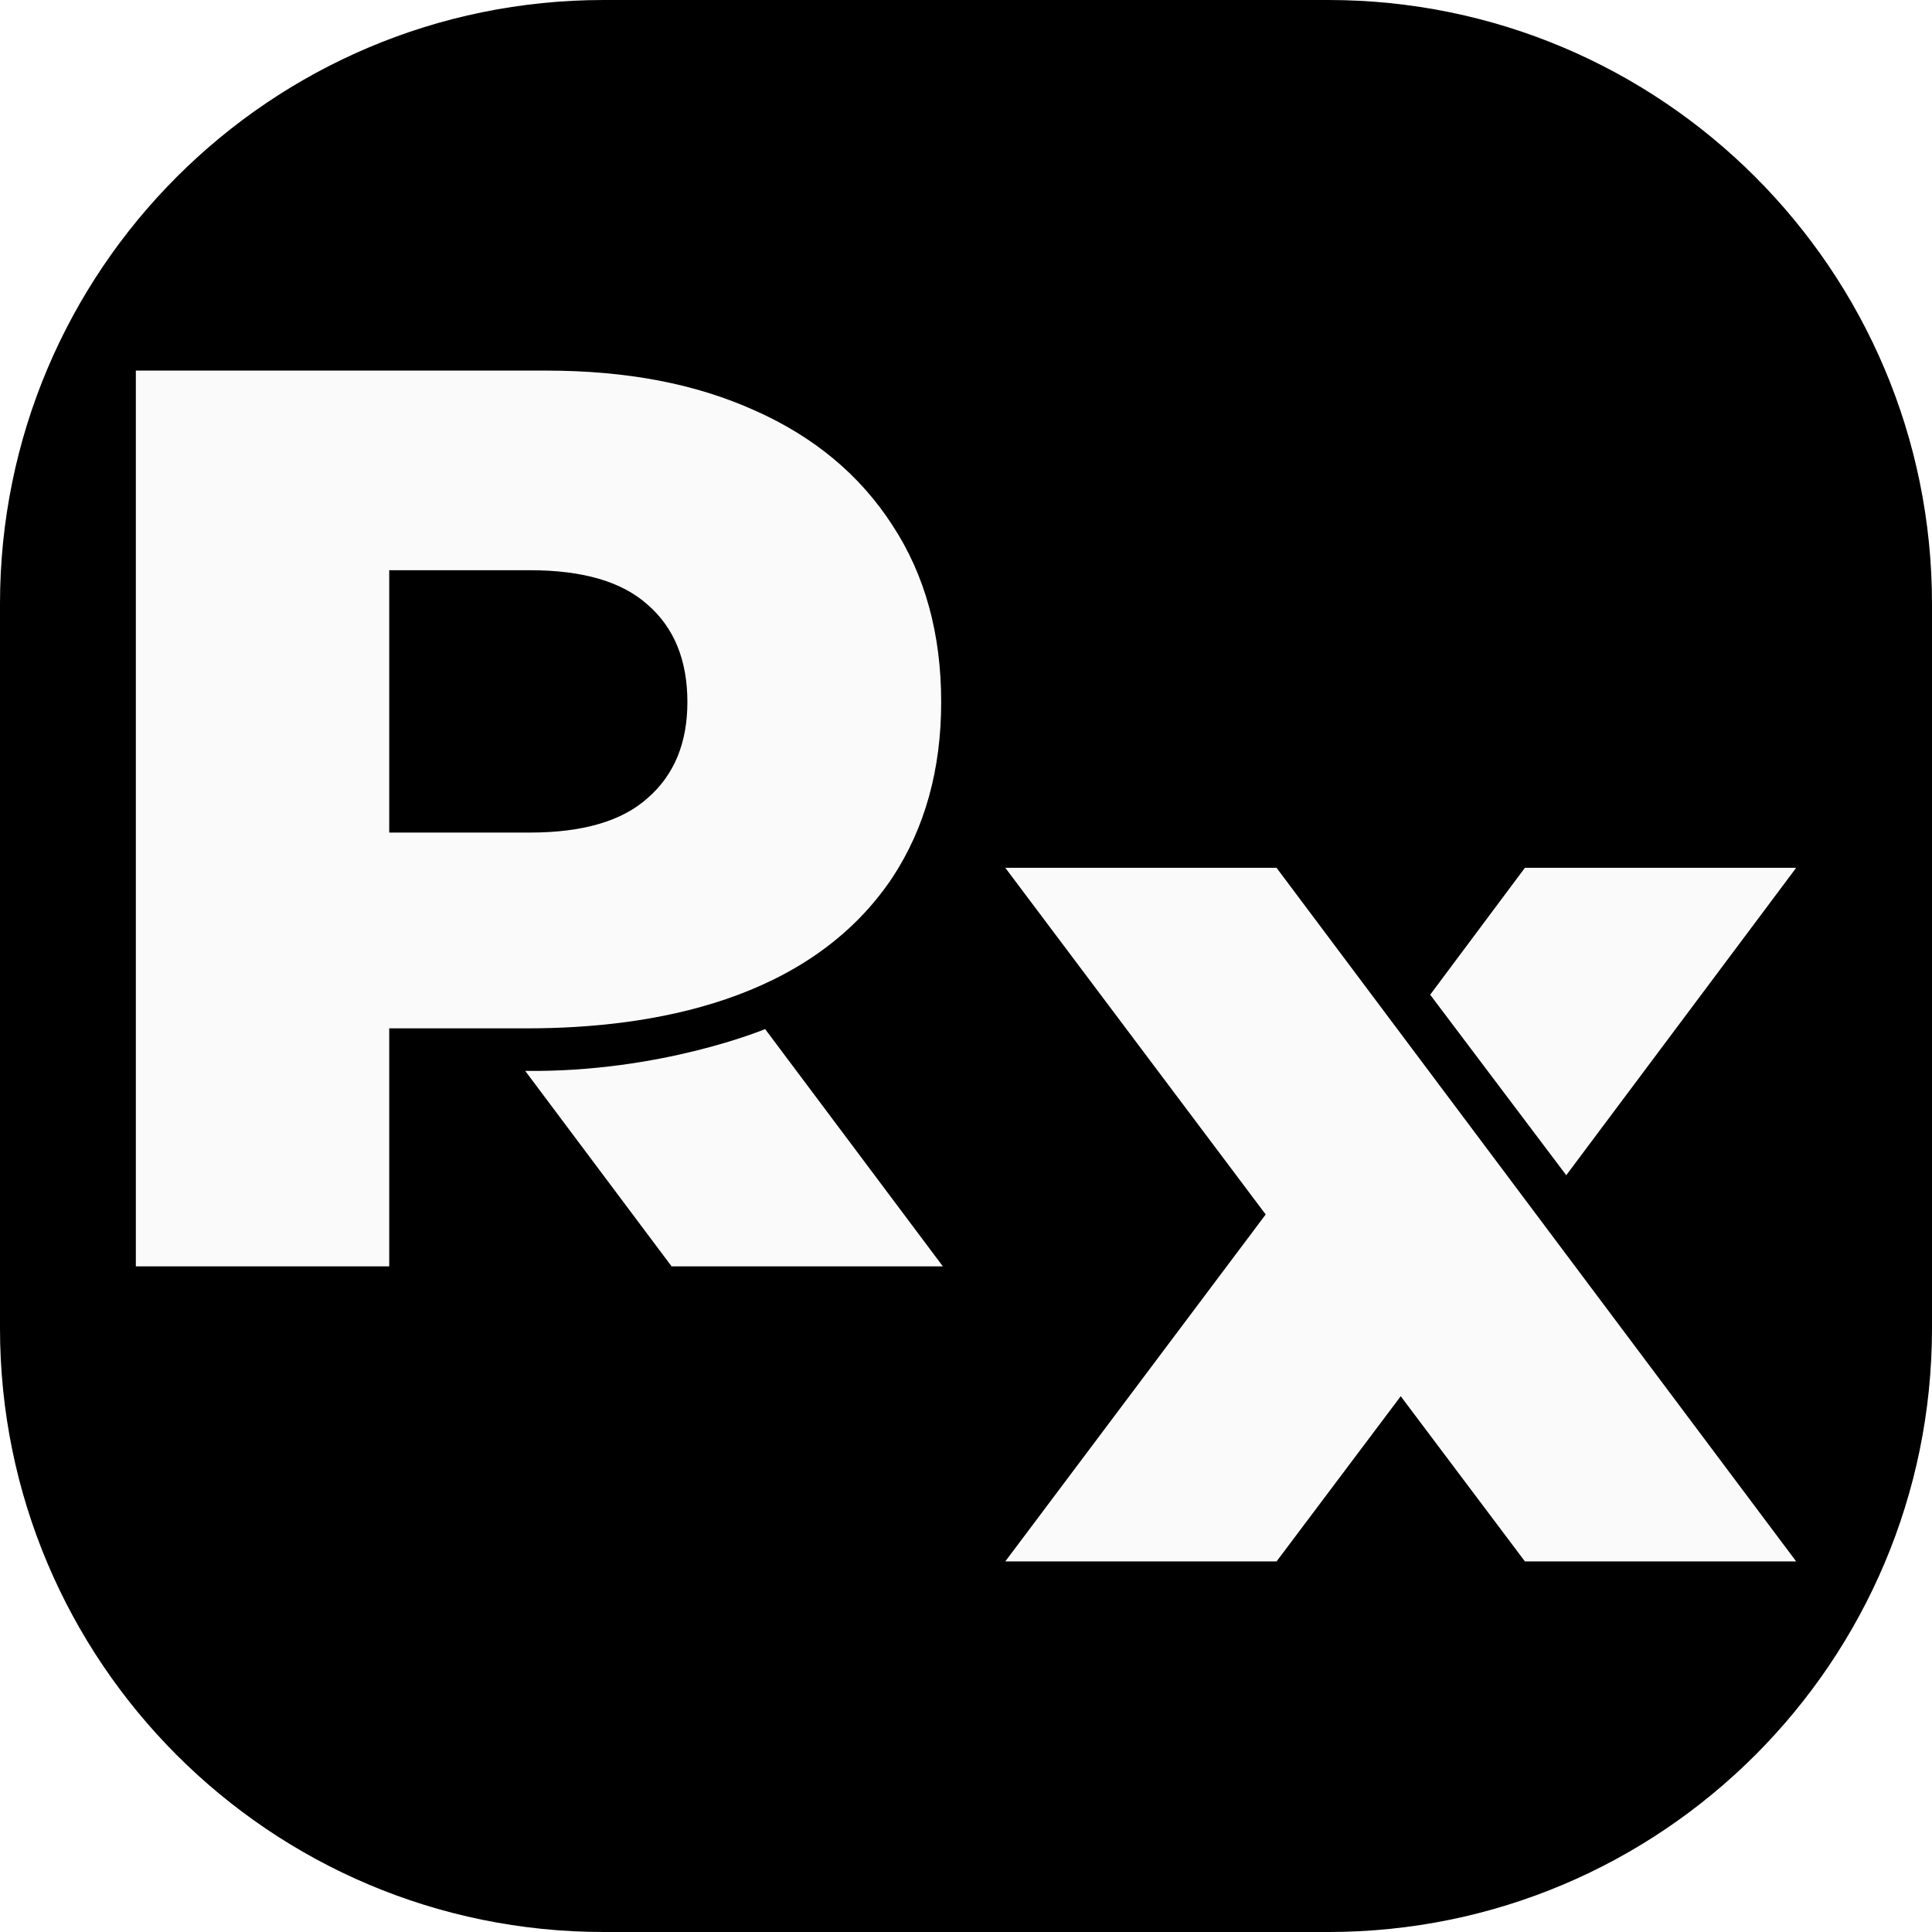
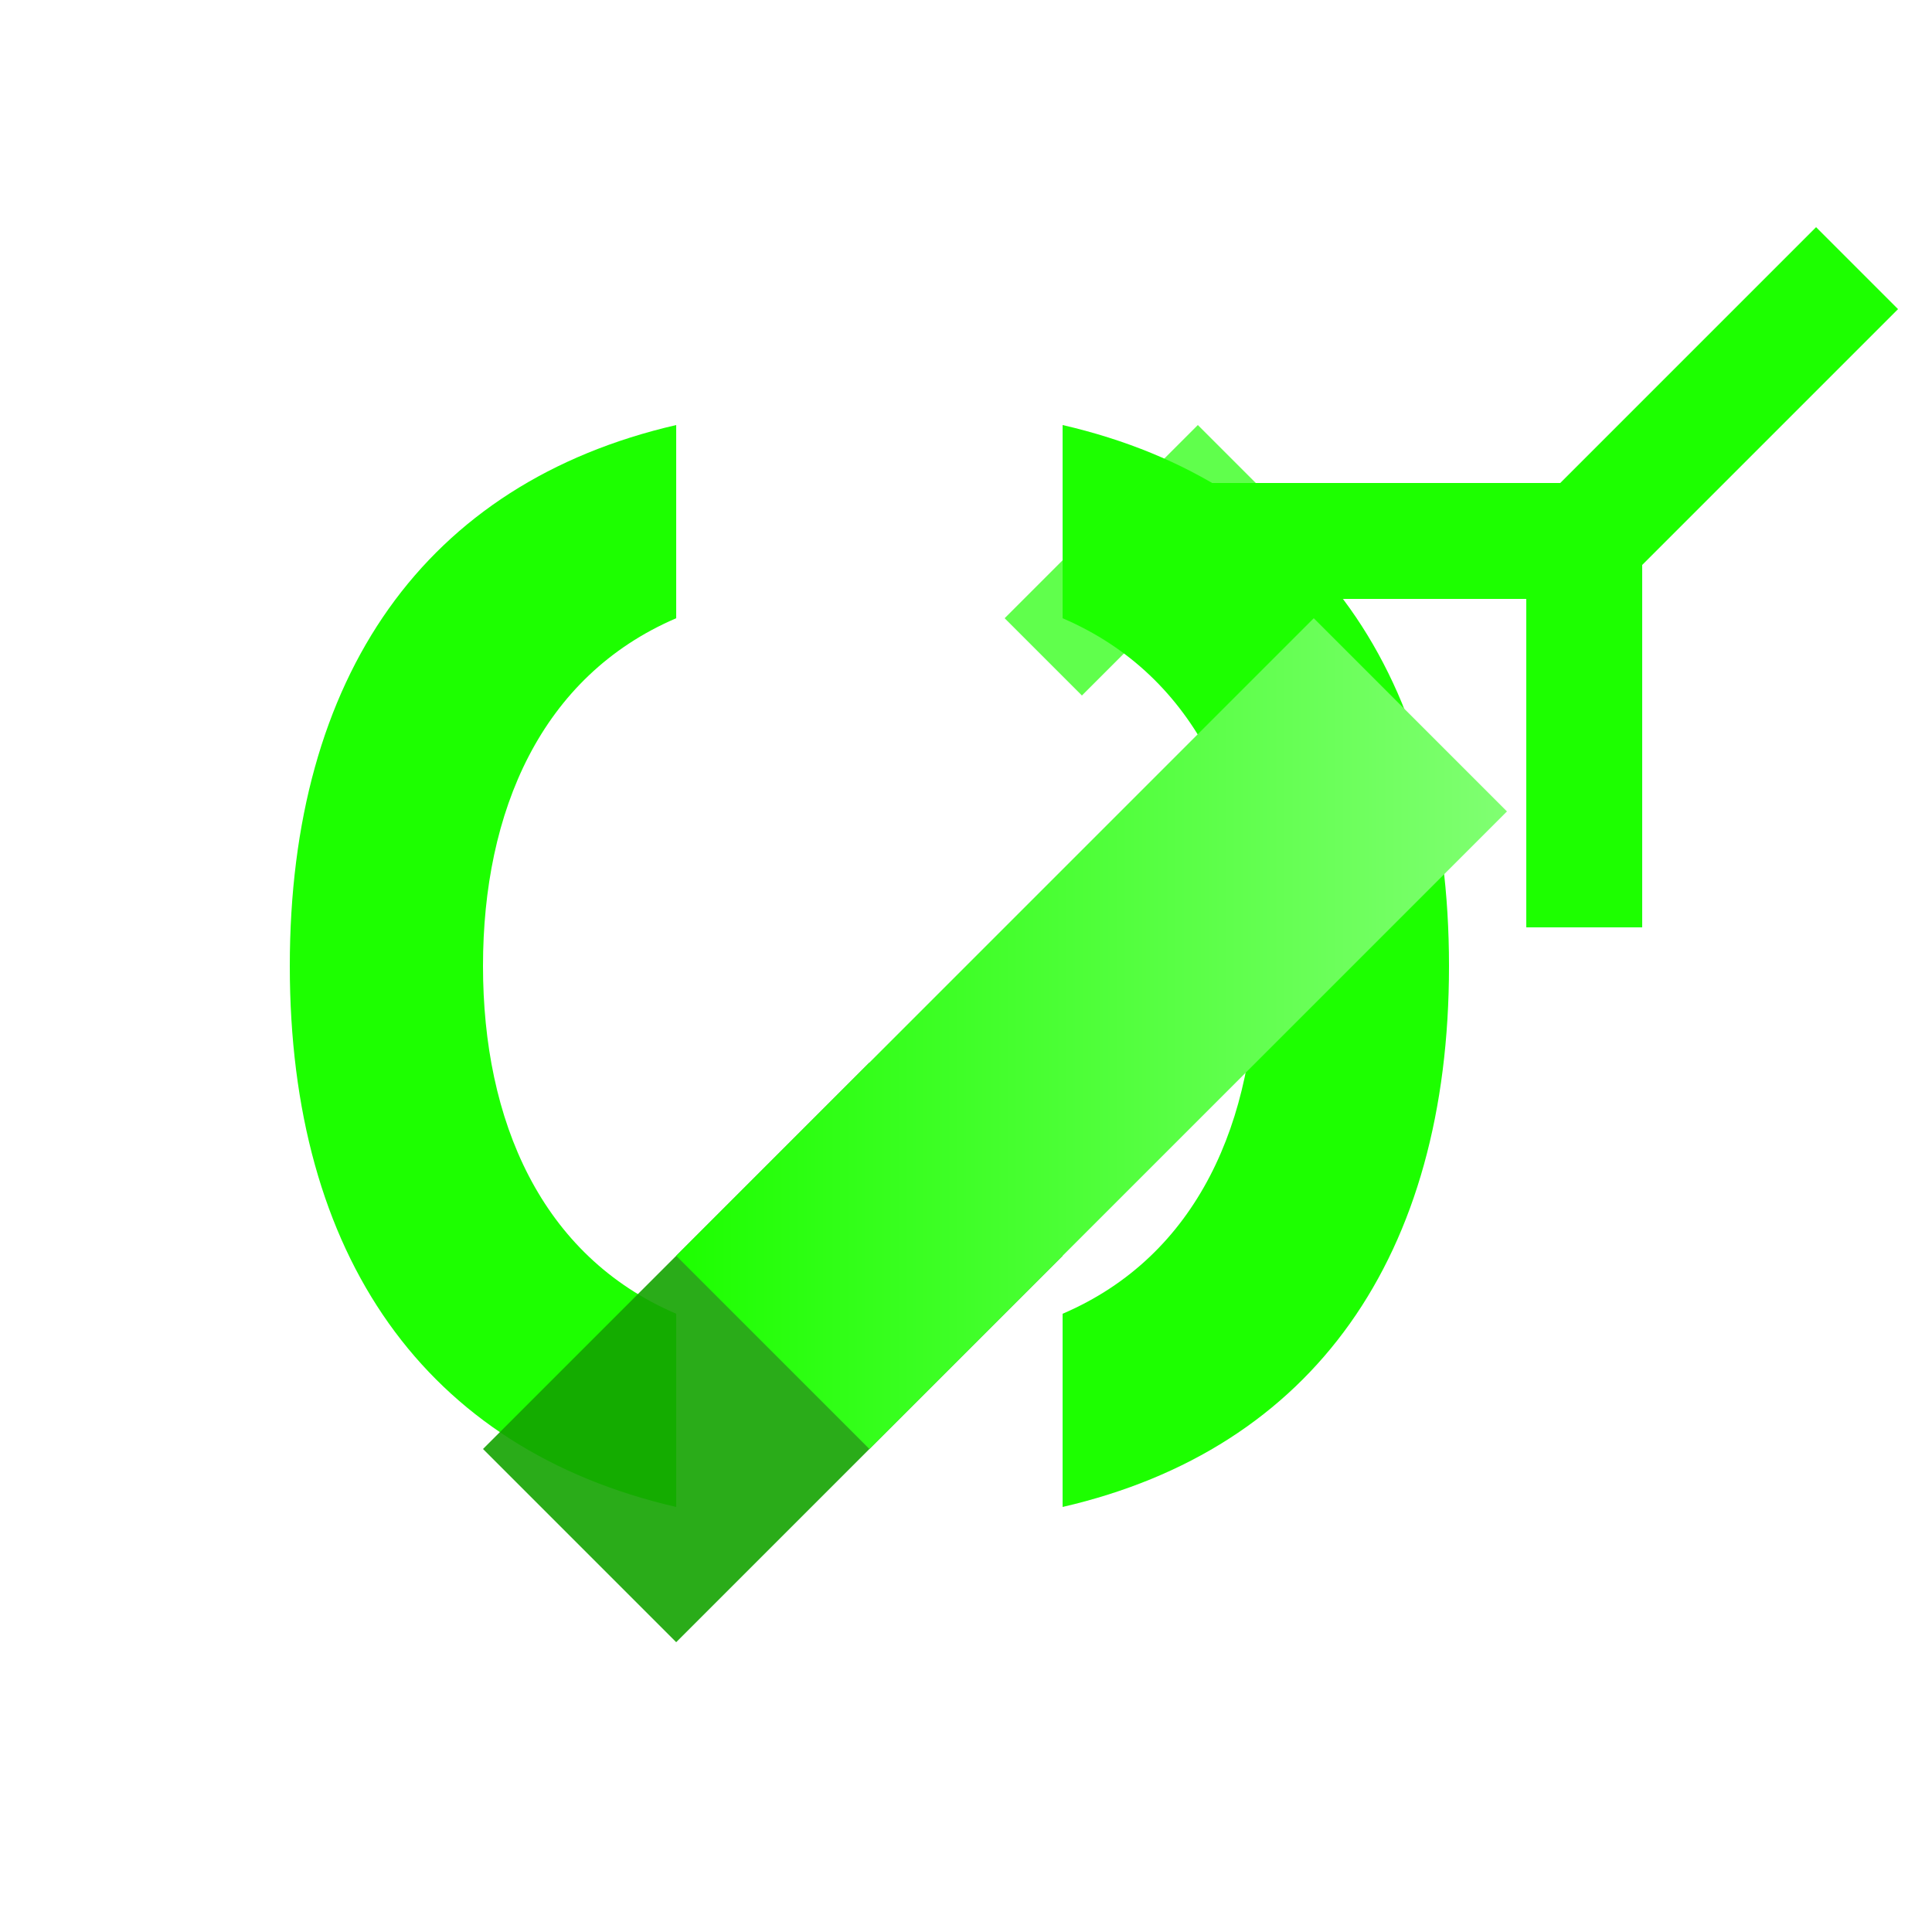
- <svg xmlns="http://www.w3.org/2000/svg" width="256" height="256" fill="none">
-   <rect width="256" height="256" rx="80" style="fill:#000;stroke:none;stroke-width:.396" />
-   <g fill="#09090b" fill-rule="evenodd" clip-rule="evenodd">
-     <path d="m282.857 257.192-37.64 50.15 39.21.004 17.95-23.88 17.95 23.876h39.21l-75.11-100.256-39.21-.003zm23.775-31.764 13.696-18.345h39.21l-33.234 44.435zM119.537 135.21v129.485h36.626V230.29h19.993c17.99-.01 40.841-3.946 52.762-21.828 4.686-7.152 7.03-15.6 7.03-25.342 0-9.865-2.344-18.374-7.03-25.527-4.687-7.276-11.346-12.825-19.978-16.648-8.51-3.823-18.37-5.735-30.21-5.735zm90.963 95.183s-14.972 6.285-34.681 6.047l21.162 28.255h39.21zm-54.337-28.405h20.348c7.646 0 13.319-1.665 17.018-4.995 3.823-3.33 5.735-7.954 5.735-13.874 0-6.042-1.912-10.729-5.735-14.058-3.7-3.33-9.372-4.995-17.018-4.995h-20.348z" style="fill:#fafafa;fill-opacity:1;stroke-width:.938" transform="matrix(.91667 0 0 .91667 -91.576 -74.838)" />
+ <svg xmlns="http://www.w3.org/2000/svg" width="100" height="100" viewBox="0 0 100 100" fill="none">
+   <defs>
+     <linearGradient id="logo-glow-grad" x1="0%" y1="0%" x2="100%" y2="0%">
+       <stop offset="0%" stop-color="#1dff00" />
+       <stop offset="100%" stop-color="#80ff72" />
+     </linearGradient>
+   </defs>
+   <g transform="translate(10, 10)">
+     <path d="M5 40C5 25 12 15 25 12V22C18 25 15 32 15 40C15 48 18 55 25 58V68C12 65 5 55 5 40Z" fill="#1dff00" />
+     <path d="M65 40C65 55 58 65 45 68V58C52 55 55 48 55 40C55 32 52 25 45 22V12C58 15 65 25 65 40Z" fill="#1dff00" />
+     <path d="M15 65L35 45L45 55L25 75L15 65Z" fill="#13a300" opacity="0.9" />
+     <path d="M25 55L58 22L68 32L35 65L25 55Z" fill="url(#logo-glow-grad)" />
+     <path d="M55 18L72 18V35" stroke="#1dff00" stroke-width="6" stroke-linecap="square" />
+     <path d="M72 18L84 6" stroke="#1dff00" stroke-width="6" stroke-linecap="square" />
+     <path d="M42 22L52 12L56 16L46 26L42 22Z" fill="#1dff00" opacity="0.7" />
  </g>
</svg>
